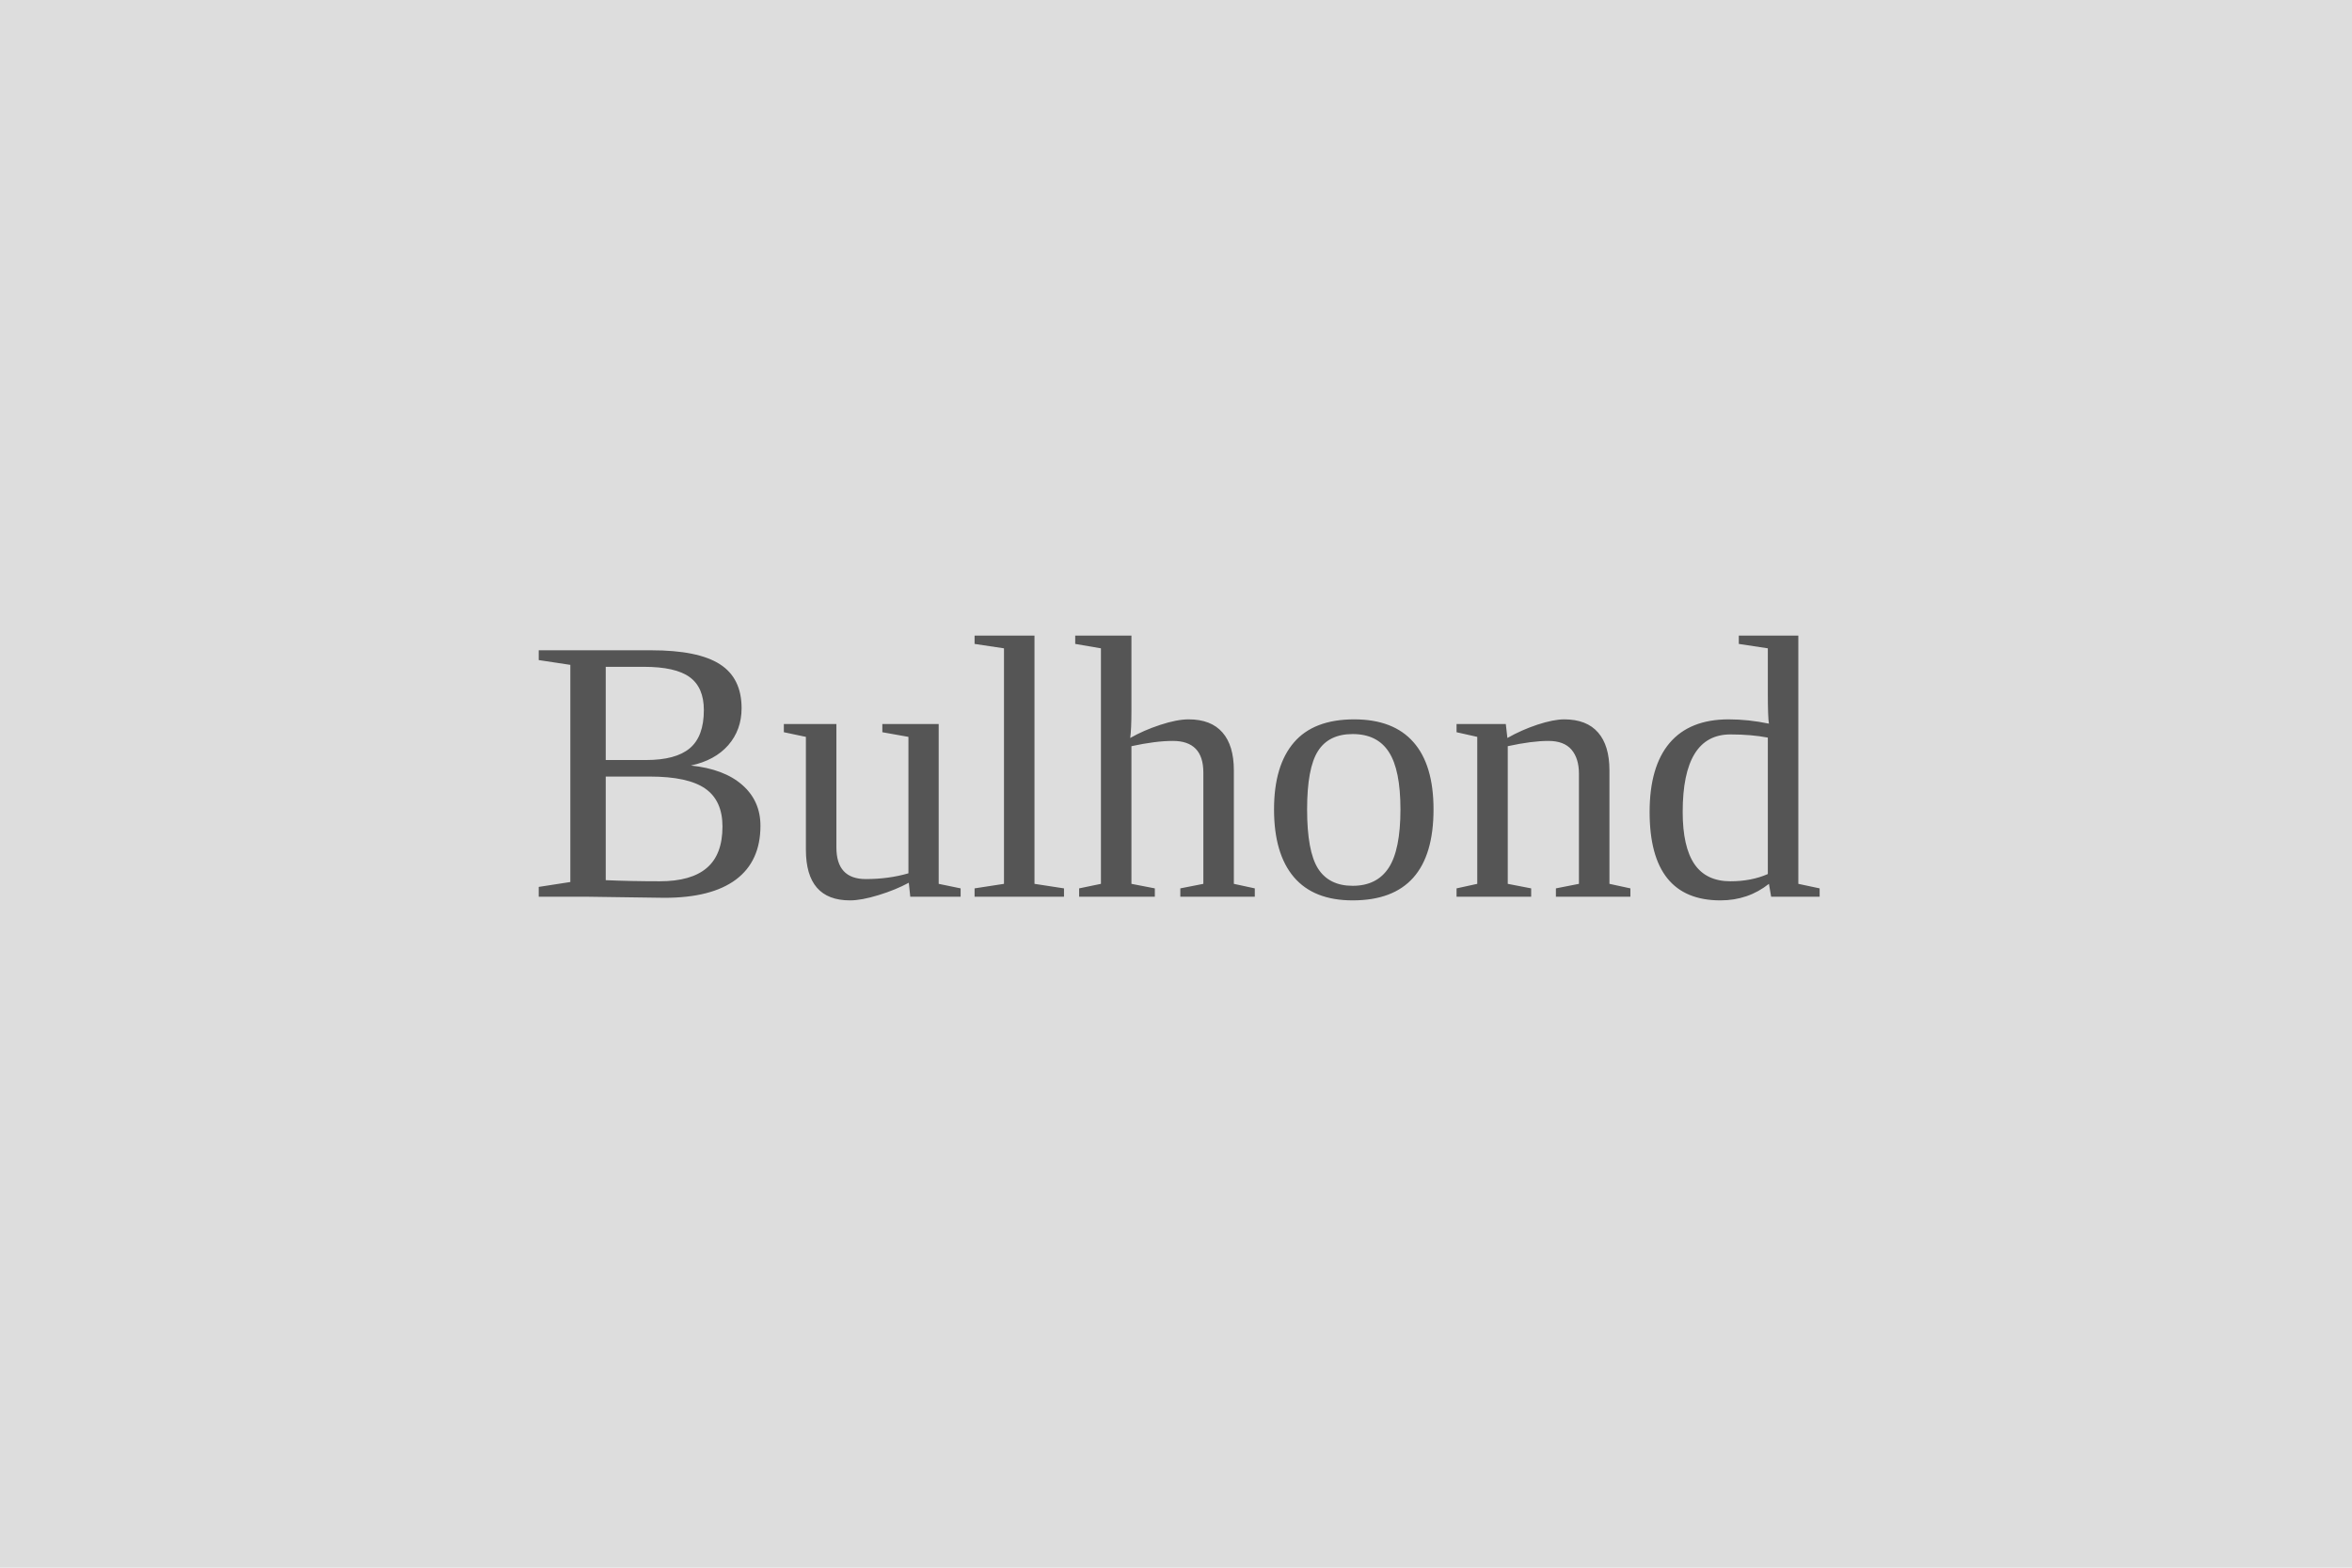
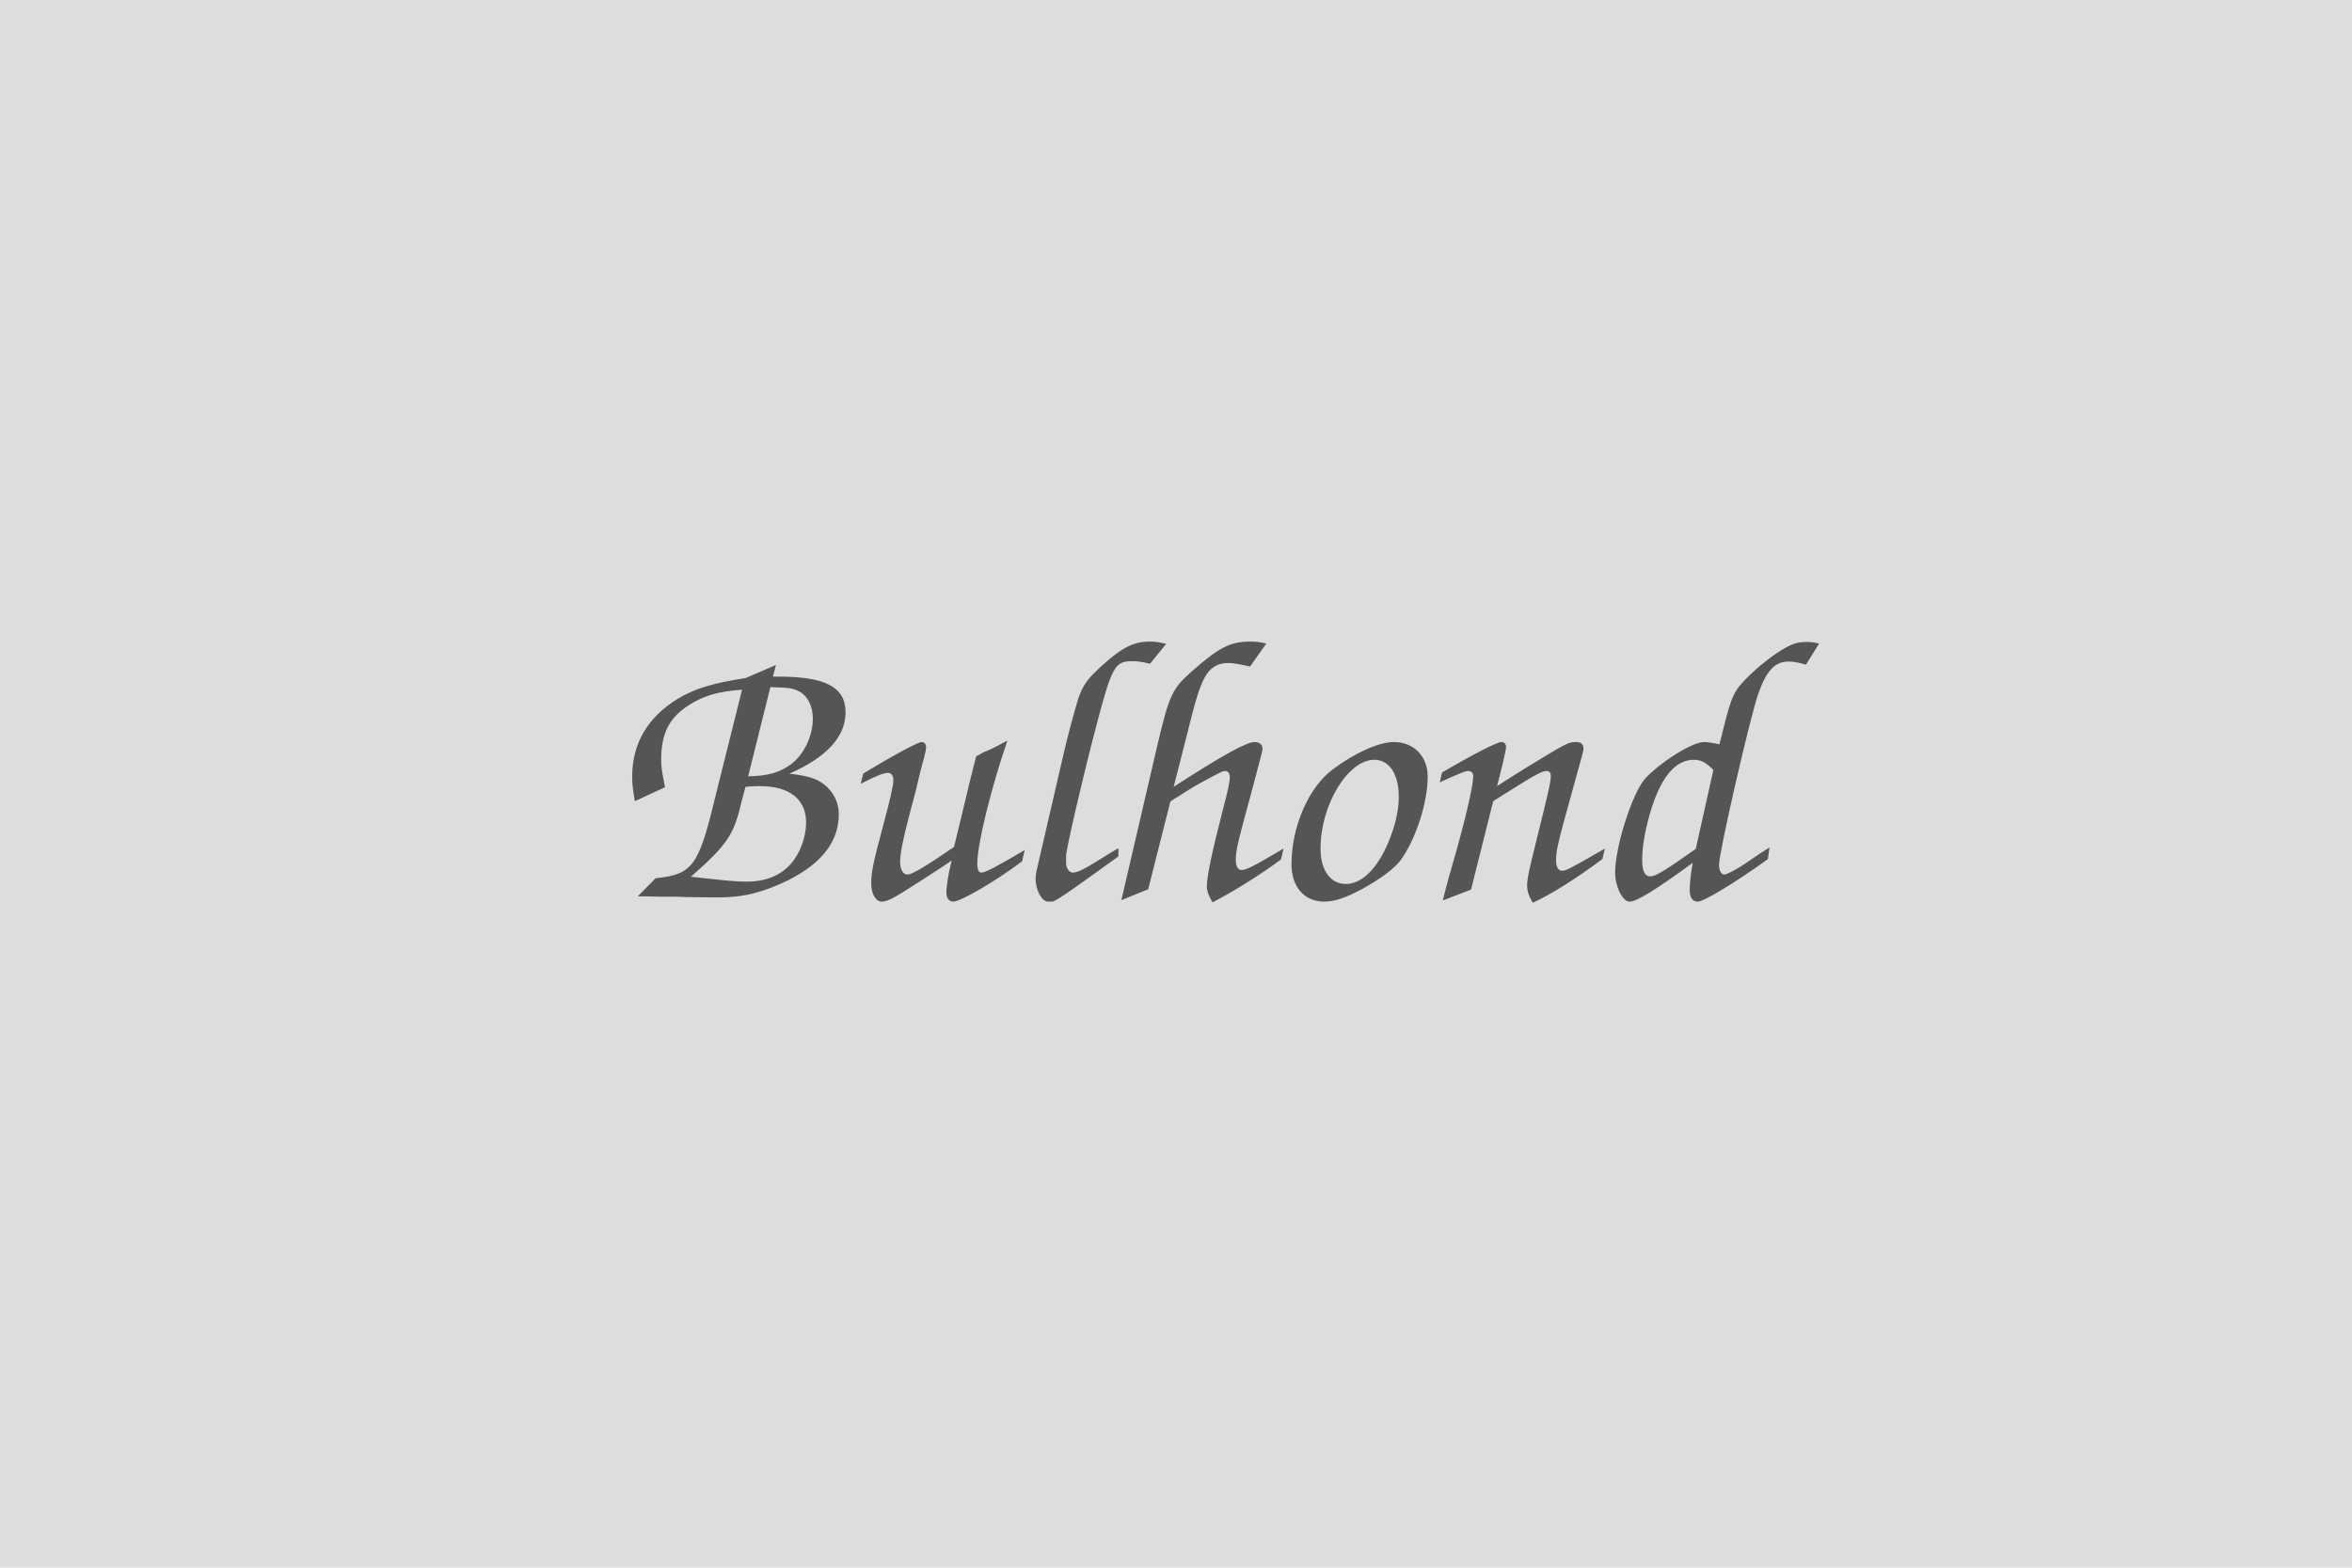
<svg xmlns="http://www.w3.org/2000/svg" width="300" height="200" viewBox="0 0 300 200">
  <rect width="100%" height="100%" fill="#ddd" />
-   <text x="50%" y="50%" text-anchor="middle" fill="#555" font-size="48" dy=".3em">Bulhond</text>
+   <text font-family="Comic Sans MS, Comic Sans, cursive" x="50%" y="50%" text-anchor="middle" fill="#555" font-size="48" dy=".3em">Bulhond</text>
</svg>
